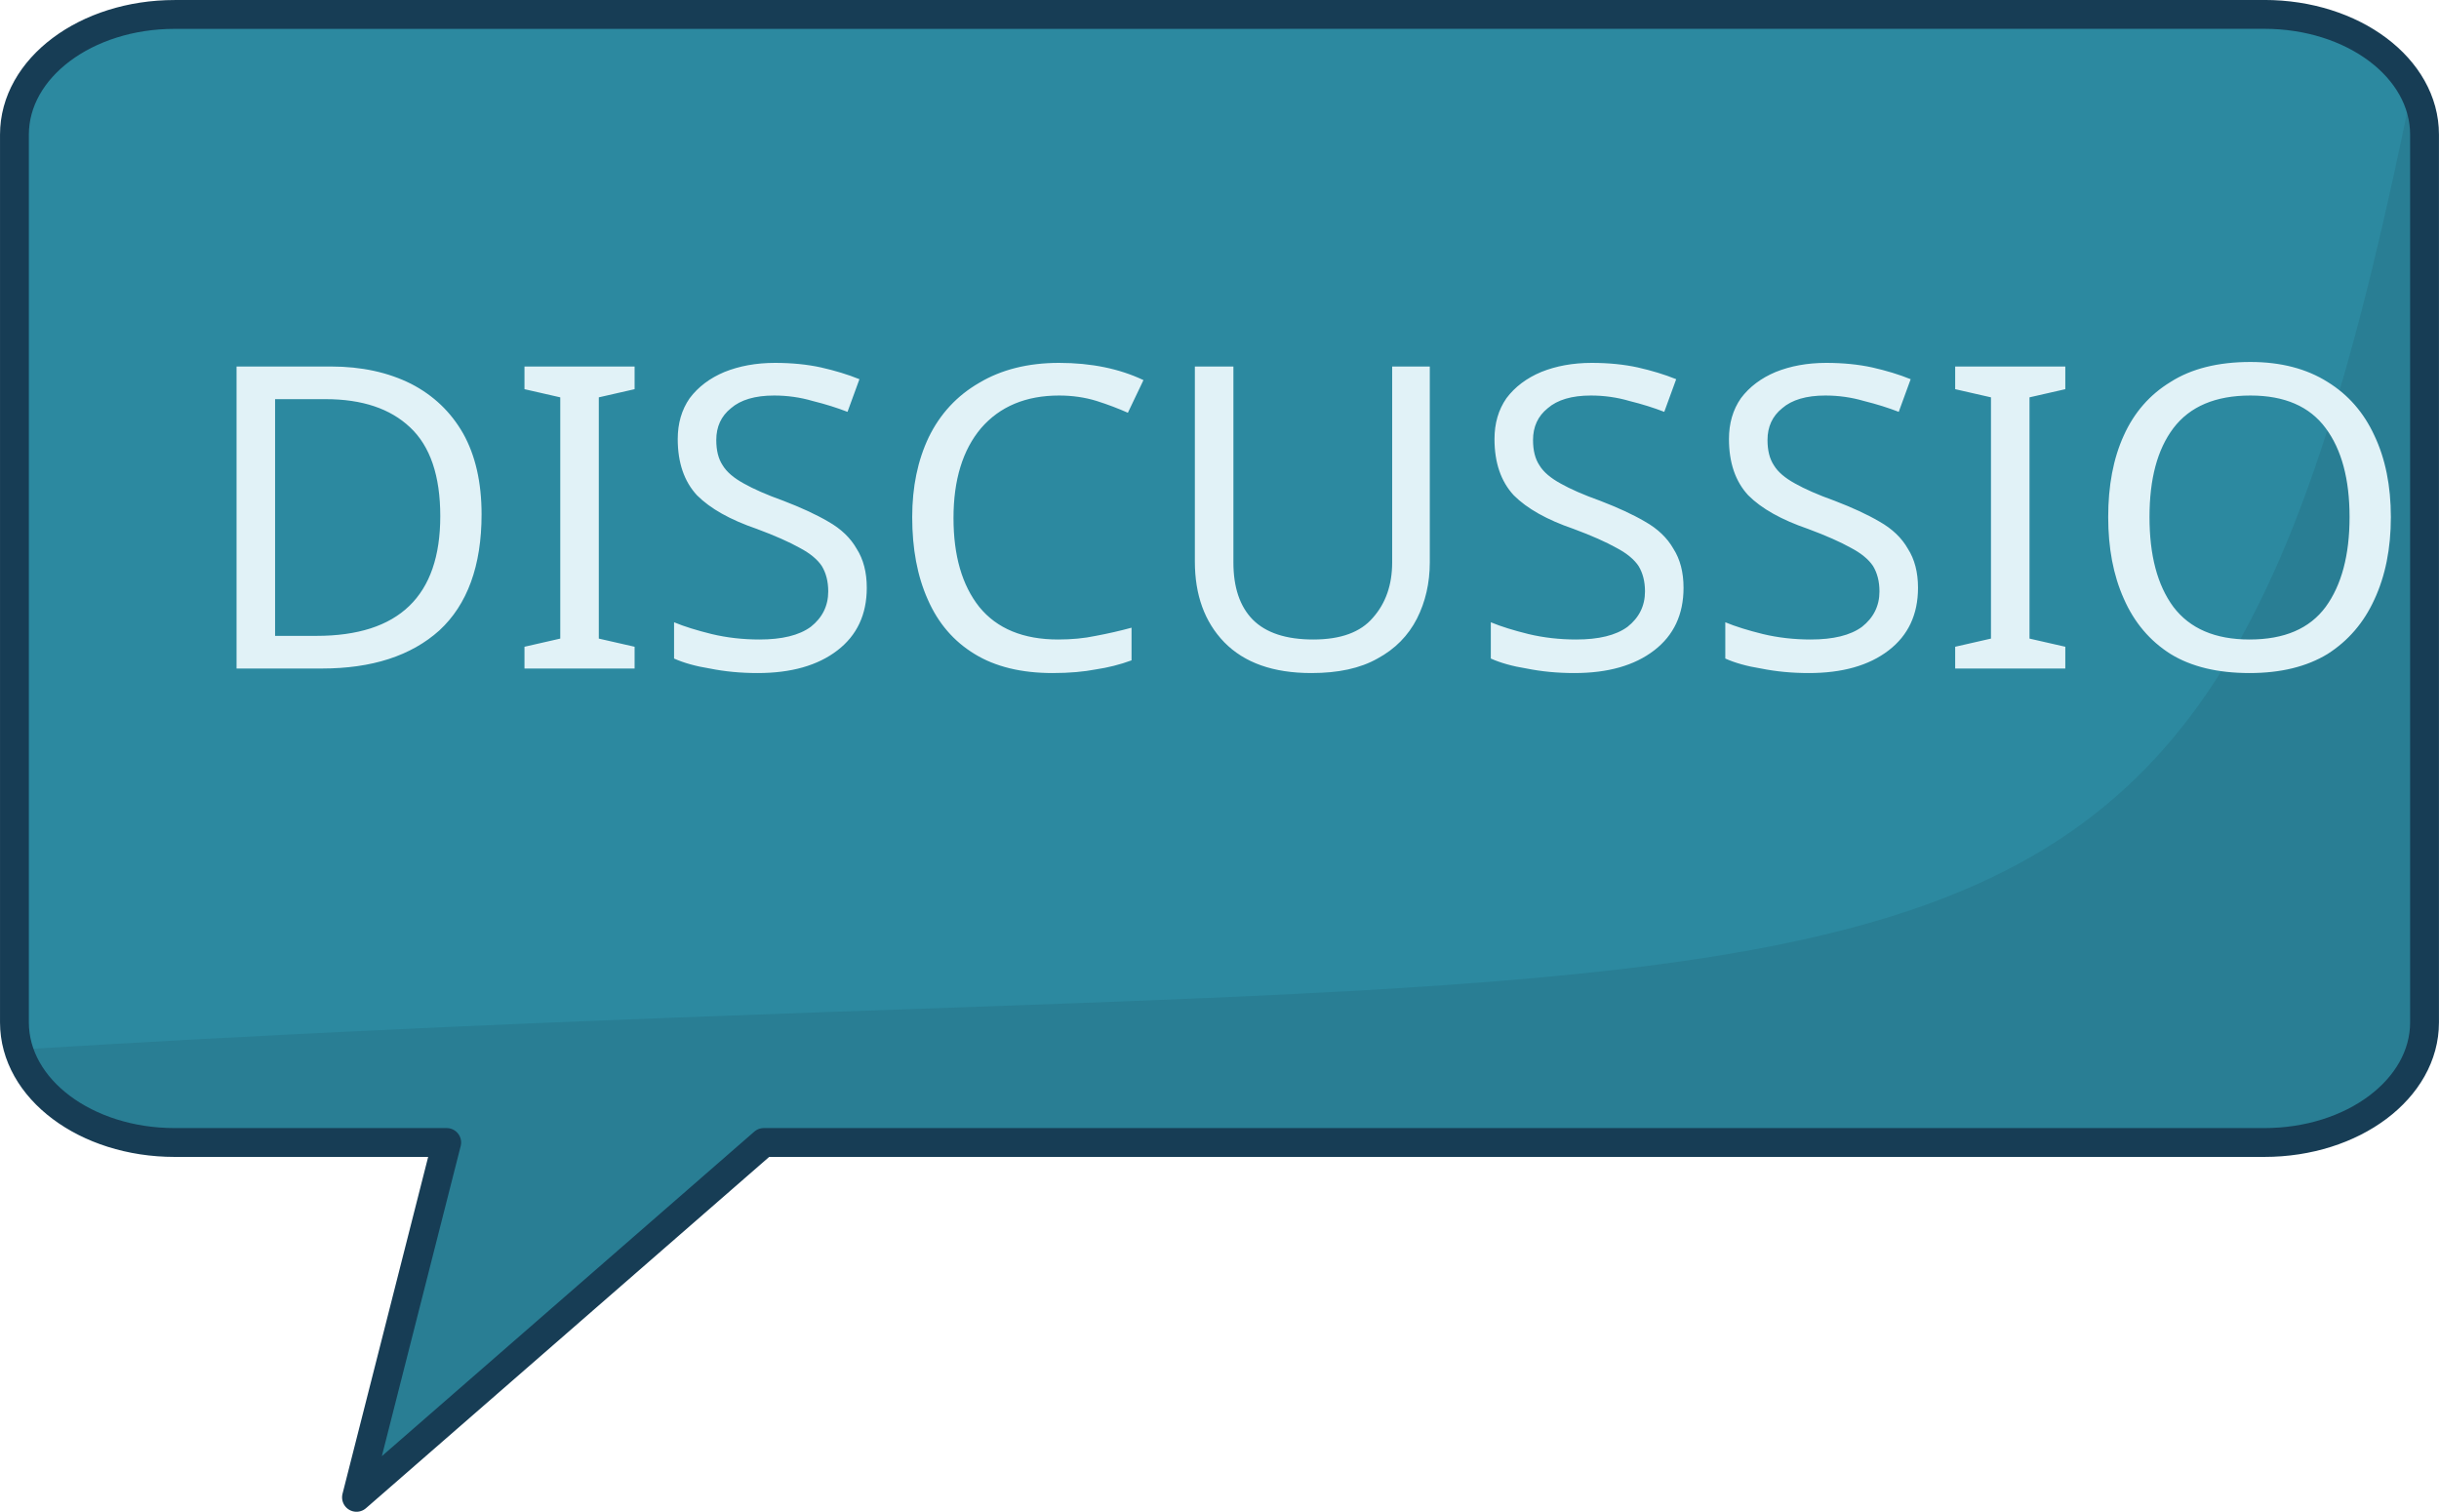
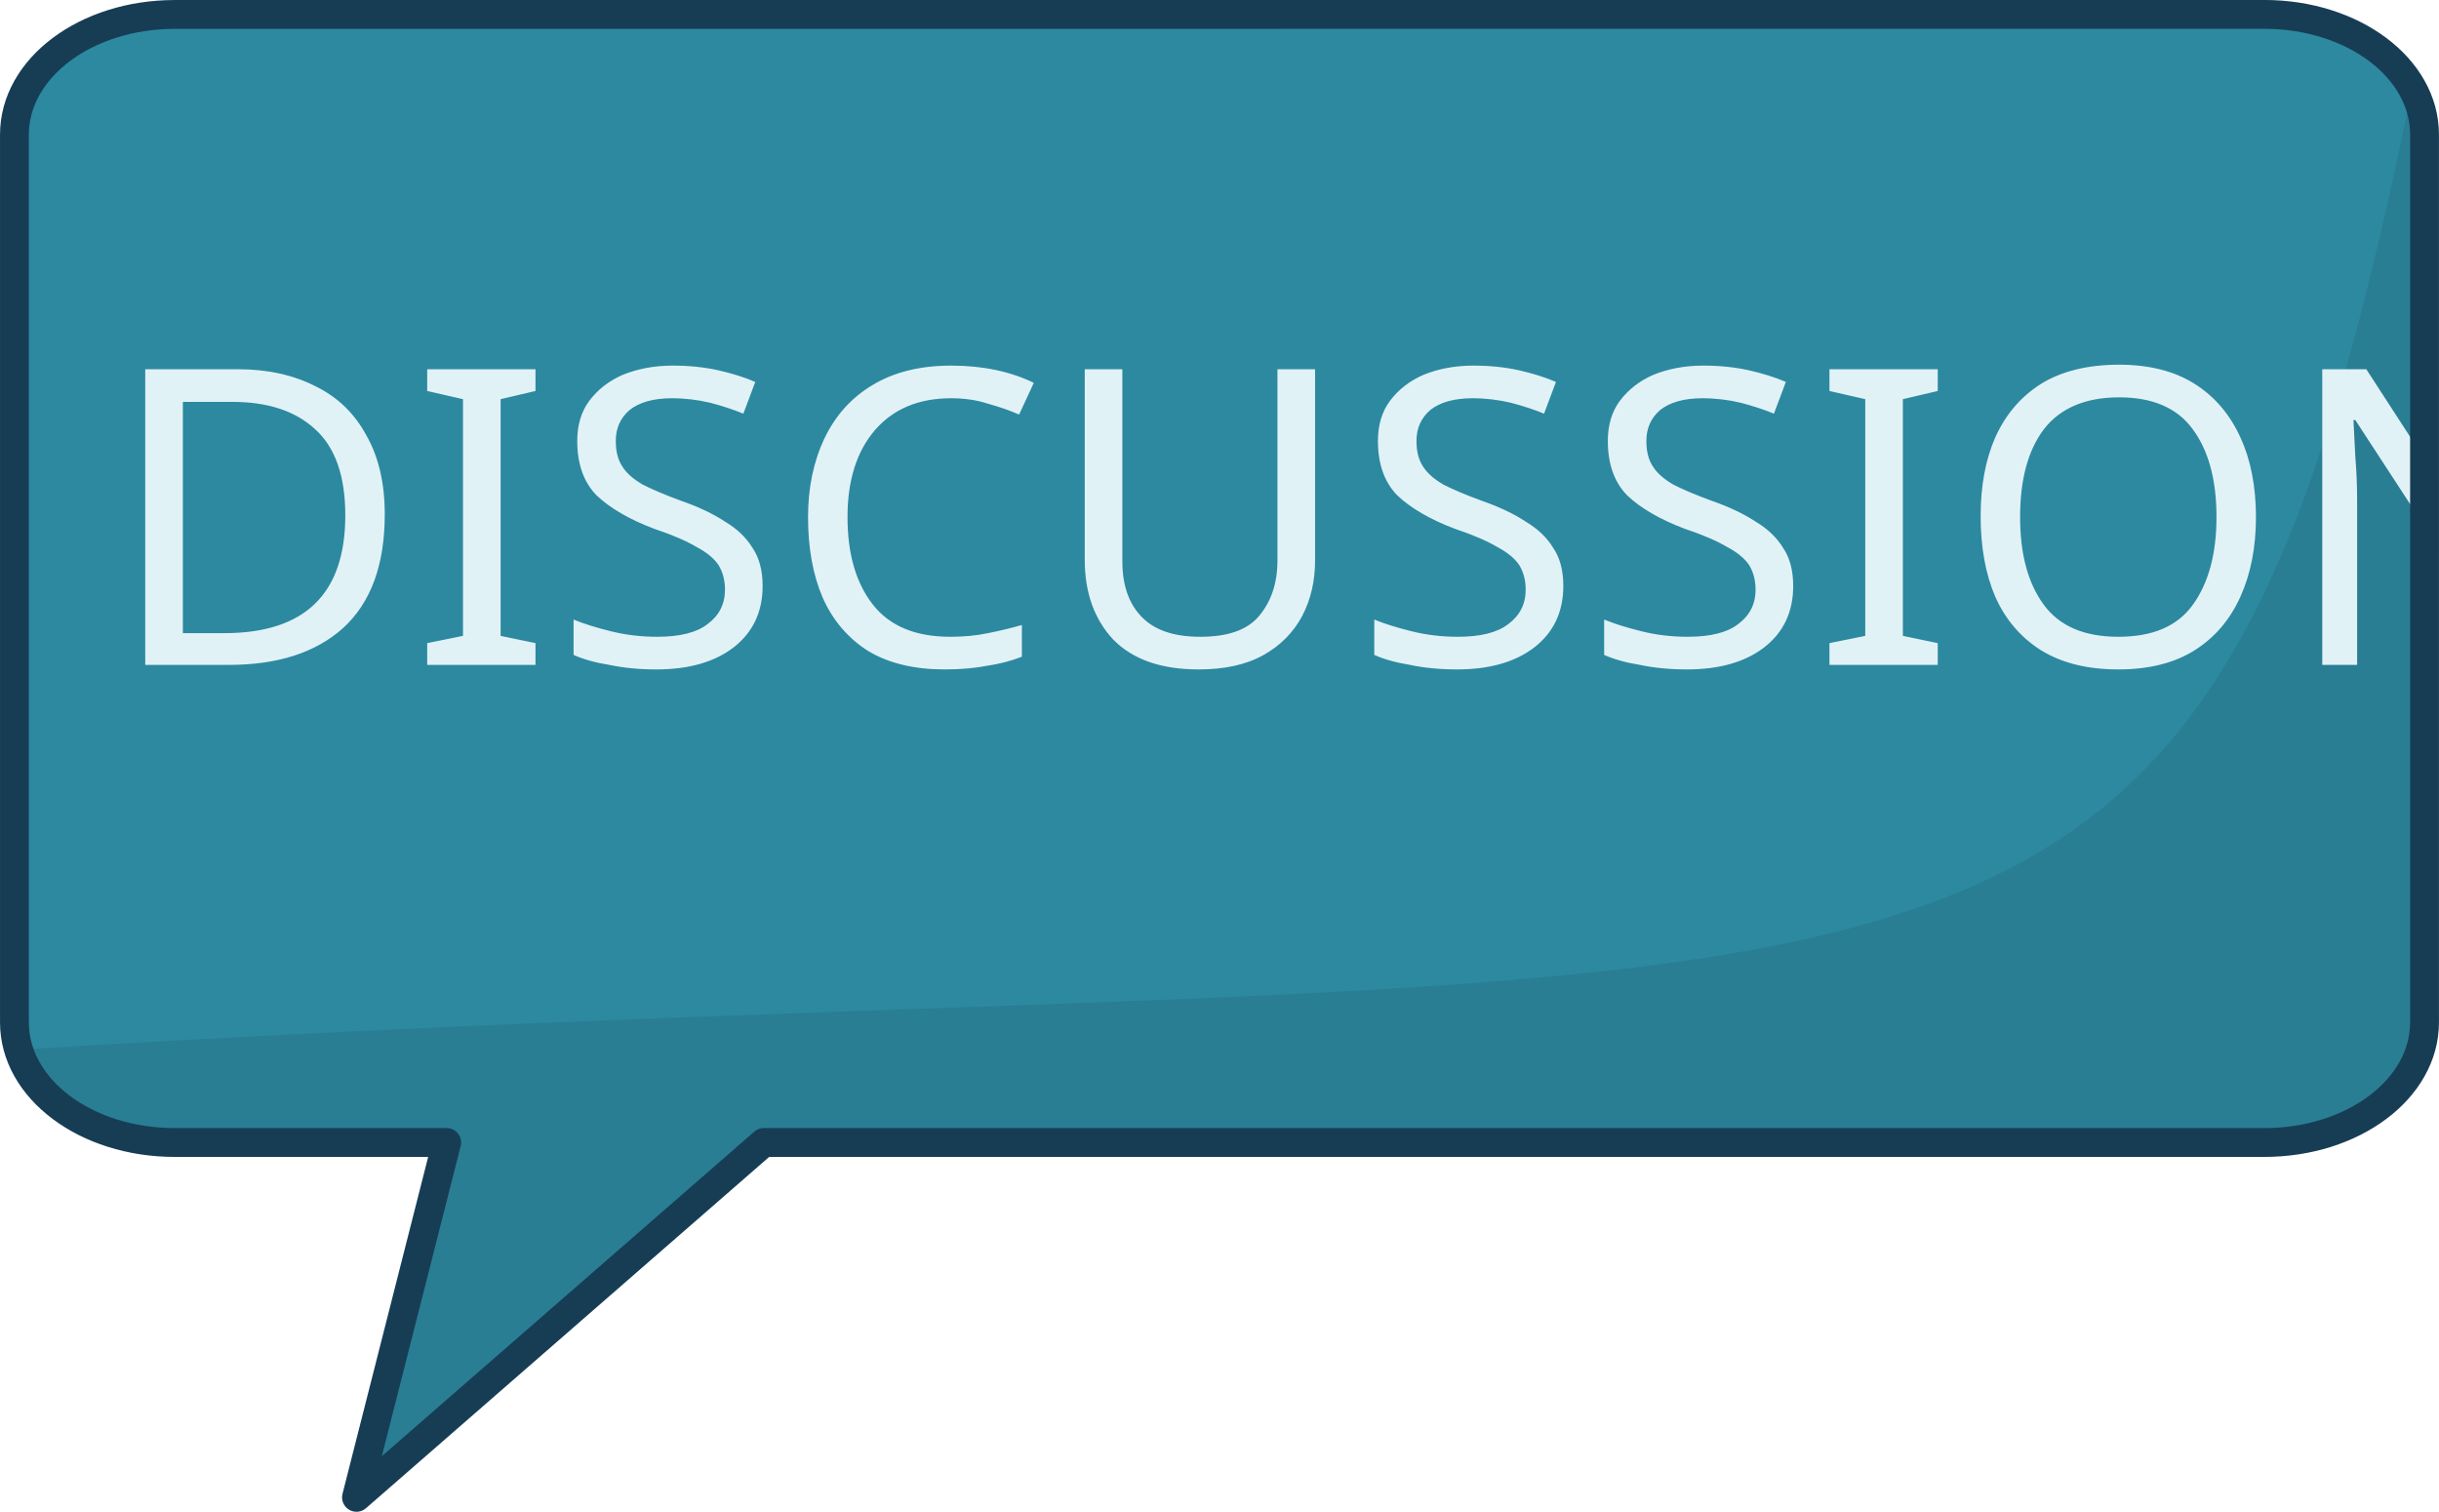
<svg xmlns="http://www.w3.org/2000/svg" xmlns:ns1="http://www.openswatchbook.org/uri/2009/osb" width="41.77mm" height="25.893mm" viewBox="0 0 41.77 25.893" version="1.1" id="svg8">
  <defs id="defs2">
    <linearGradient id="linearGradient6197" ns1:paint="solid">
      <stop style="stop-color:#000000;stop-opacity:1;" offset="0" id="stop6195" />
    </linearGradient>
    <linearGradient id="linearGradient6191" ns1:paint="solid">
      <stop style="stop-color:#9adbe9;stop-opacity:1;" offset="0" id="stop6189" />
    </linearGradient>
    <linearGradient id="linearGradient6185" ns1:paint="solid">
      <stop style="stop-color:#9adbe9;stop-opacity:1;" offset="0" id="stop6183" />
    </linearGradient>
    <linearGradient id="linearGradient6131" ns1:paint="solid">
      <stop style="stop-color:#000000;stop-opacity:1;" offset="0" id="stop6129" />
    </linearGradient>
    <linearGradient id="linearGradient4914" ns1:paint="solid">
      <stop style="stop-color:#000000;stop-opacity:1;" offset="0" id="stop4912" />
    </linearGradient>
    <linearGradient id="linearGradient4812" ns1:paint="solid">
      <stop style="stop-color:#000000;stop-opacity:1;" offset="0" id="stop4810" />
    </linearGradient>
    <linearGradient id="linearGradient4571" ns1:paint="solid">
      <stop style="stop-color:#000000;stop-opacity:1;" offset="0" id="stop4569" />
    </linearGradient>
    <linearGradient id="linearGradient4556" ns1:paint="solid">
      <stop style="stop-color:#000000;stop-opacity:1;" offset="0" id="stop4554" />
    </linearGradient>
    <linearGradient id="linearGradient4543" ns1:paint="solid">
      <stop style="stop-color:#000000;stop-opacity:1;" offset="0" id="stop4541" />
    </linearGradient>
    <linearGradient id="linearGradient4535" ns1:paint="solid">
      <stop style="stop-color:#000000;stop-opacity:1;" offset="0" id="stop4533" />
    </linearGradient>
    <linearGradient id="linearGradient5069" ns1:paint="solid">
      <stop style="stop-color:#000000;stop-opacity:1;" offset="0" id="stop5067" />
    </linearGradient>
    <linearGradient id="linearGradient5043" ns1:paint="solid">
      <stop style="stop-color:#000000;stop-opacity:1;" offset="0" id="stop5041" />
    </linearGradient>
    <linearGradient ns1:paint="solid" id="linearGradient4640">
      <stop id="stop4638" offset="0" style="stop-color:#000000;stop-opacity:1;" />
    </linearGradient>
    <linearGradient ns1:paint="solid" id="linearGradient4628">
      <stop id="stop4626" offset="0" style="stop-color:#000000;stop-opacity:1;" />
    </linearGradient>
    <linearGradient id="linearGradient4568">
      <stop id="stop4566" offset="0" style="stop-color:#000000;stop-opacity:1;" />
    </linearGradient>
    <linearGradient ns1:paint="solid" id="linearGradient4560">
      <stop id="stop4558" offset="0" style="stop-color:#000000;stop-opacity:1;" />
    </linearGradient>
    <linearGradient ns1:paint="solid" id="linearGradient4552">
      <stop id="stop4550" offset="0" style="stop-color:#000000;stop-opacity:1;" />
    </linearGradient>
    <linearGradient ns1:paint="solid" id="linearGradient4542" gradientTransform="matrix(0,0,0,1.3664462e-8,139.235,149.2207)">
      <stop id="stop4540" offset="0" style="stop-color:#6d6d6d;stop-opacity:1;" />
    </linearGradient>
    <linearGradient ns1:paint="solid" id="linearGradient4534" gradientTransform="matrix(14.60022,0,-1.039629,14.56316,-1140.847,-1536.536)">
      <stop id="stop4532" offset="0" style="stop-color:#eff1f1;stop-opacity:1;" />
    </linearGradient>
    <linearGradient ns1:paint="solid" id="820000-5">
      <stop id="stop4522" offset="0" style="stop-color:#820000;stop-opacity:1;" />
    </linearGradient>
    <linearGradient ns1:paint="solid" id="cc0000-7" gradientTransform="matrix(0.2066567,0,0,0.2645833,107.7826,104.018)">
      <stop id="stop4514" offset="0" style="stop-color:#cc0000;stop-opacity:1;" />
    </linearGradient>
    <linearGradient ns1:paint="solid" id="a30000-6">
      <stop id="stop4506" offset="0" style="stop-color:#a30000;stop-opacity:1;" />
    </linearGradient>
  </defs>
  <g id="layer1" transform="translate(-116.4117,-84.37149)">
    <g id="g4882">
      <g id="g4913">
-         <g id="g4922">
-           <path style="fill:#2c89a0;fill-opacity:1;stroke:none;stroke-width:0.693;stroke-linejoin:round;stroke-miterlimit:4;stroke-dasharray:none;stroke-opacity:1" d="m 119.403,84.619 c -1.52,0 -2.744,0.918 -2.744,2.058 v 15.206 c 0,1.14 1.224,2.057 2.744,2.057 h 4.659 l -1.545,6.078 6.975,-6.078 h 25.698 c 1.52,0 2.744,-0.918 2.744,-2.057 V 86.676 c 0,-1.14 -1.224,-2.058 -2.744,-2.058 z" id="rect4773" />
-           <path style="fill:#164450;fill-opacity:0.145;stroke:none;stroke-width:0.693;stroke-linejoin:round;stroke-miterlimit:4;stroke-dasharray:none;stroke-opacity:1" d="m 157.741,85.779 c -3.699,18.36 -7.547,14.529 -40.879,16.562 0.145,0.926 1.455,1.599 2.54,1.599 h 4.659 l -1.545,6.078 6.975,-6.078 h 25.698 c 1.52,0 2.744,-0.918 2.744,-2.057 0,-8.391 0.032,-3.259 -0.194,-16.104 z" id="path4848" />
-           <text id="text4828" y="96.379" x="119.06" style="font-style:normal;font-weight:normal;font-size:7.273px;line-height:1.25;font-family:sans-serif;letter-spacing:0px;word-spacing:0px;fill:#e1f2f7;fill-opacity:1;stroke:none;stroke-width:0.182" xml:space="preserve" transform="scale(1.005854,0.9941798)">
-             <tspan style="font-style:normal;font-variant:normal;font-weight:normal;font-stretch:normal;font-family:Oswald;-inkscape-font-specification:Oswald;fill:#e1f2f7;fill-opacity:1;stroke-width:0.182" y="96.379" x="119.06" id="tspan4884">DISCUSSION</tspan>
-             <tspan id="tspan4830" style="font-style:normal;font-variant:normal;font-weight:normal;font-stretch:normal;font-family:Oswald;-inkscape-font-specification:Oswald;fill:#e1f2f7;fill-opacity:1;stroke-width:0.182" y="105.471" x="119.06" />
-             <tspan id="tspan4832" style="font-style:normal;font-variant:normal;font-weight:normal;font-stretch:normal;font-family:Oswald;-inkscape-font-specification:Oswald;fill:#e1f2f7;fill-opacity:1;stroke-width:0.182" y="114.563" x="119.06" />
-           </text>
-           <path style="fill:none;fill-opacity:1;stroke:#173d55;stroke-width:0.494;stroke-linejoin:round;stroke-miterlimit:4;stroke-dasharray:none;stroke-opacity:1" d="m 119.403,84.619 c -1.52,0 -2.744,0.918 -2.744,2.058 v 15.206 c 0,1.14 1.224,2.057 2.744,2.057 h 4.659 l -1.545,6.078 6.975,-6.078 h 25.698 c 1.52,0 2.744,-0.918 2.744,-2.057 V 86.676 c 0,-1.14 -1.224,-2.058 -2.744,-2.058 z" id="path4850" />
-         </g>
+         <path id="rect4773" d="m 119.403,84.619 c -1.52,0 -2.744,0.918 -2.744,2.058 v 15.206 c 0,1.14 1.224,2.057 2.744,2.057 h 4.659 l -1.545,6.078 6.975,-6.078 h 25.698 c 1.52,0 2.744,-0.918 2.744,-2.057 V 86.676 c 0,-1.14 -1.224,-2.058 -2.744,-2.058 z" style="fill:#2c89a0;fill-opacity:1;stroke:none;stroke-width:0.693;stroke-linejoin:round;stroke-miterlimit:4;stroke-dasharray:none;stroke-opacity:1" />
+         <path id="path4848" d="m 157.741,85.779 c -3.699,18.36 -7.547,14.529 -40.879,16.562 0.145,0.926 1.455,1.599 2.54,1.599 h 4.659 l -1.545,6.078 6.975,-6.078 h 25.698 c 1.52,0 2.744,-0.918 2.744,-2.057 0,-8.391 0.032,-3.259 -0.194,-16.104 z" style="fill:#164450;fill-opacity:0.145;stroke:none;stroke-width:0.693;stroke-linejoin:round;stroke-miterlimit:4;stroke-dasharray:none;stroke-opacity:1" />
+         <text transform="scale(1.005854,0.9941798)" xml:space="preserve" style="font-style:normal;font-weight:normal;font-size:7.13px;line-height:1.25;font-family:sans-serif;letter-spacing:0px;word-spacing:0px;fill:#e1f2f7;fill-opacity:1;stroke:none;stroke-width:0.178" x="117.521" y="96.321" id="text4828">
+           <tspan id="tspan4884" x="117.521" y="96.321" style="font-style:normal;font-variant:normal;font-weight:normal;font-stretch:normal;font-family:Oswald;-inkscape-font-specification:Oswald;fill:#e1f2f7;fill-opacity:1;stroke-width:0.178">DISCUSSIONS</tspan>
+           <tspan x="117.521" y="105.234" style="font-style:normal;font-variant:normal;font-weight:normal;font-stretch:normal;font-family:Oswald;-inkscape-font-specification:Oswald;fill:#e1f2f7;fill-opacity:1;stroke-width:0.178" id="tspan4830" />
+           <tspan x="117.521" y="114.147" style="font-style:normal;font-variant:normal;font-weight:normal;font-stretch:normal;font-family:Oswald;-inkscape-font-specification:Oswald;fill:#e1f2f7;fill-opacity:1;stroke-width:0.178" id="tspan4832" />
+         </text>
+         <path id="path4850" d="m 119.403,84.619 c -1.52,0 -2.744,0.918 -2.744,2.058 v 15.206 c 0,1.14 1.224,2.057 2.744,2.057 h 4.659 l -1.545,6.078 6.975,-6.078 h 25.698 c 1.52,0 2.744,-0.918 2.744,-2.057 V 86.676 c 0,-1.14 -1.224,-2.058 -2.744,-2.058 z" style="fill:none;fill-opacity:1;stroke:#173d55;stroke-width:0.494;stroke-linejoin:round;stroke-miterlimit:4;stroke-dasharray:none;stroke-opacity:1" />
      </g>
    </g>
  </g>
</svg>
